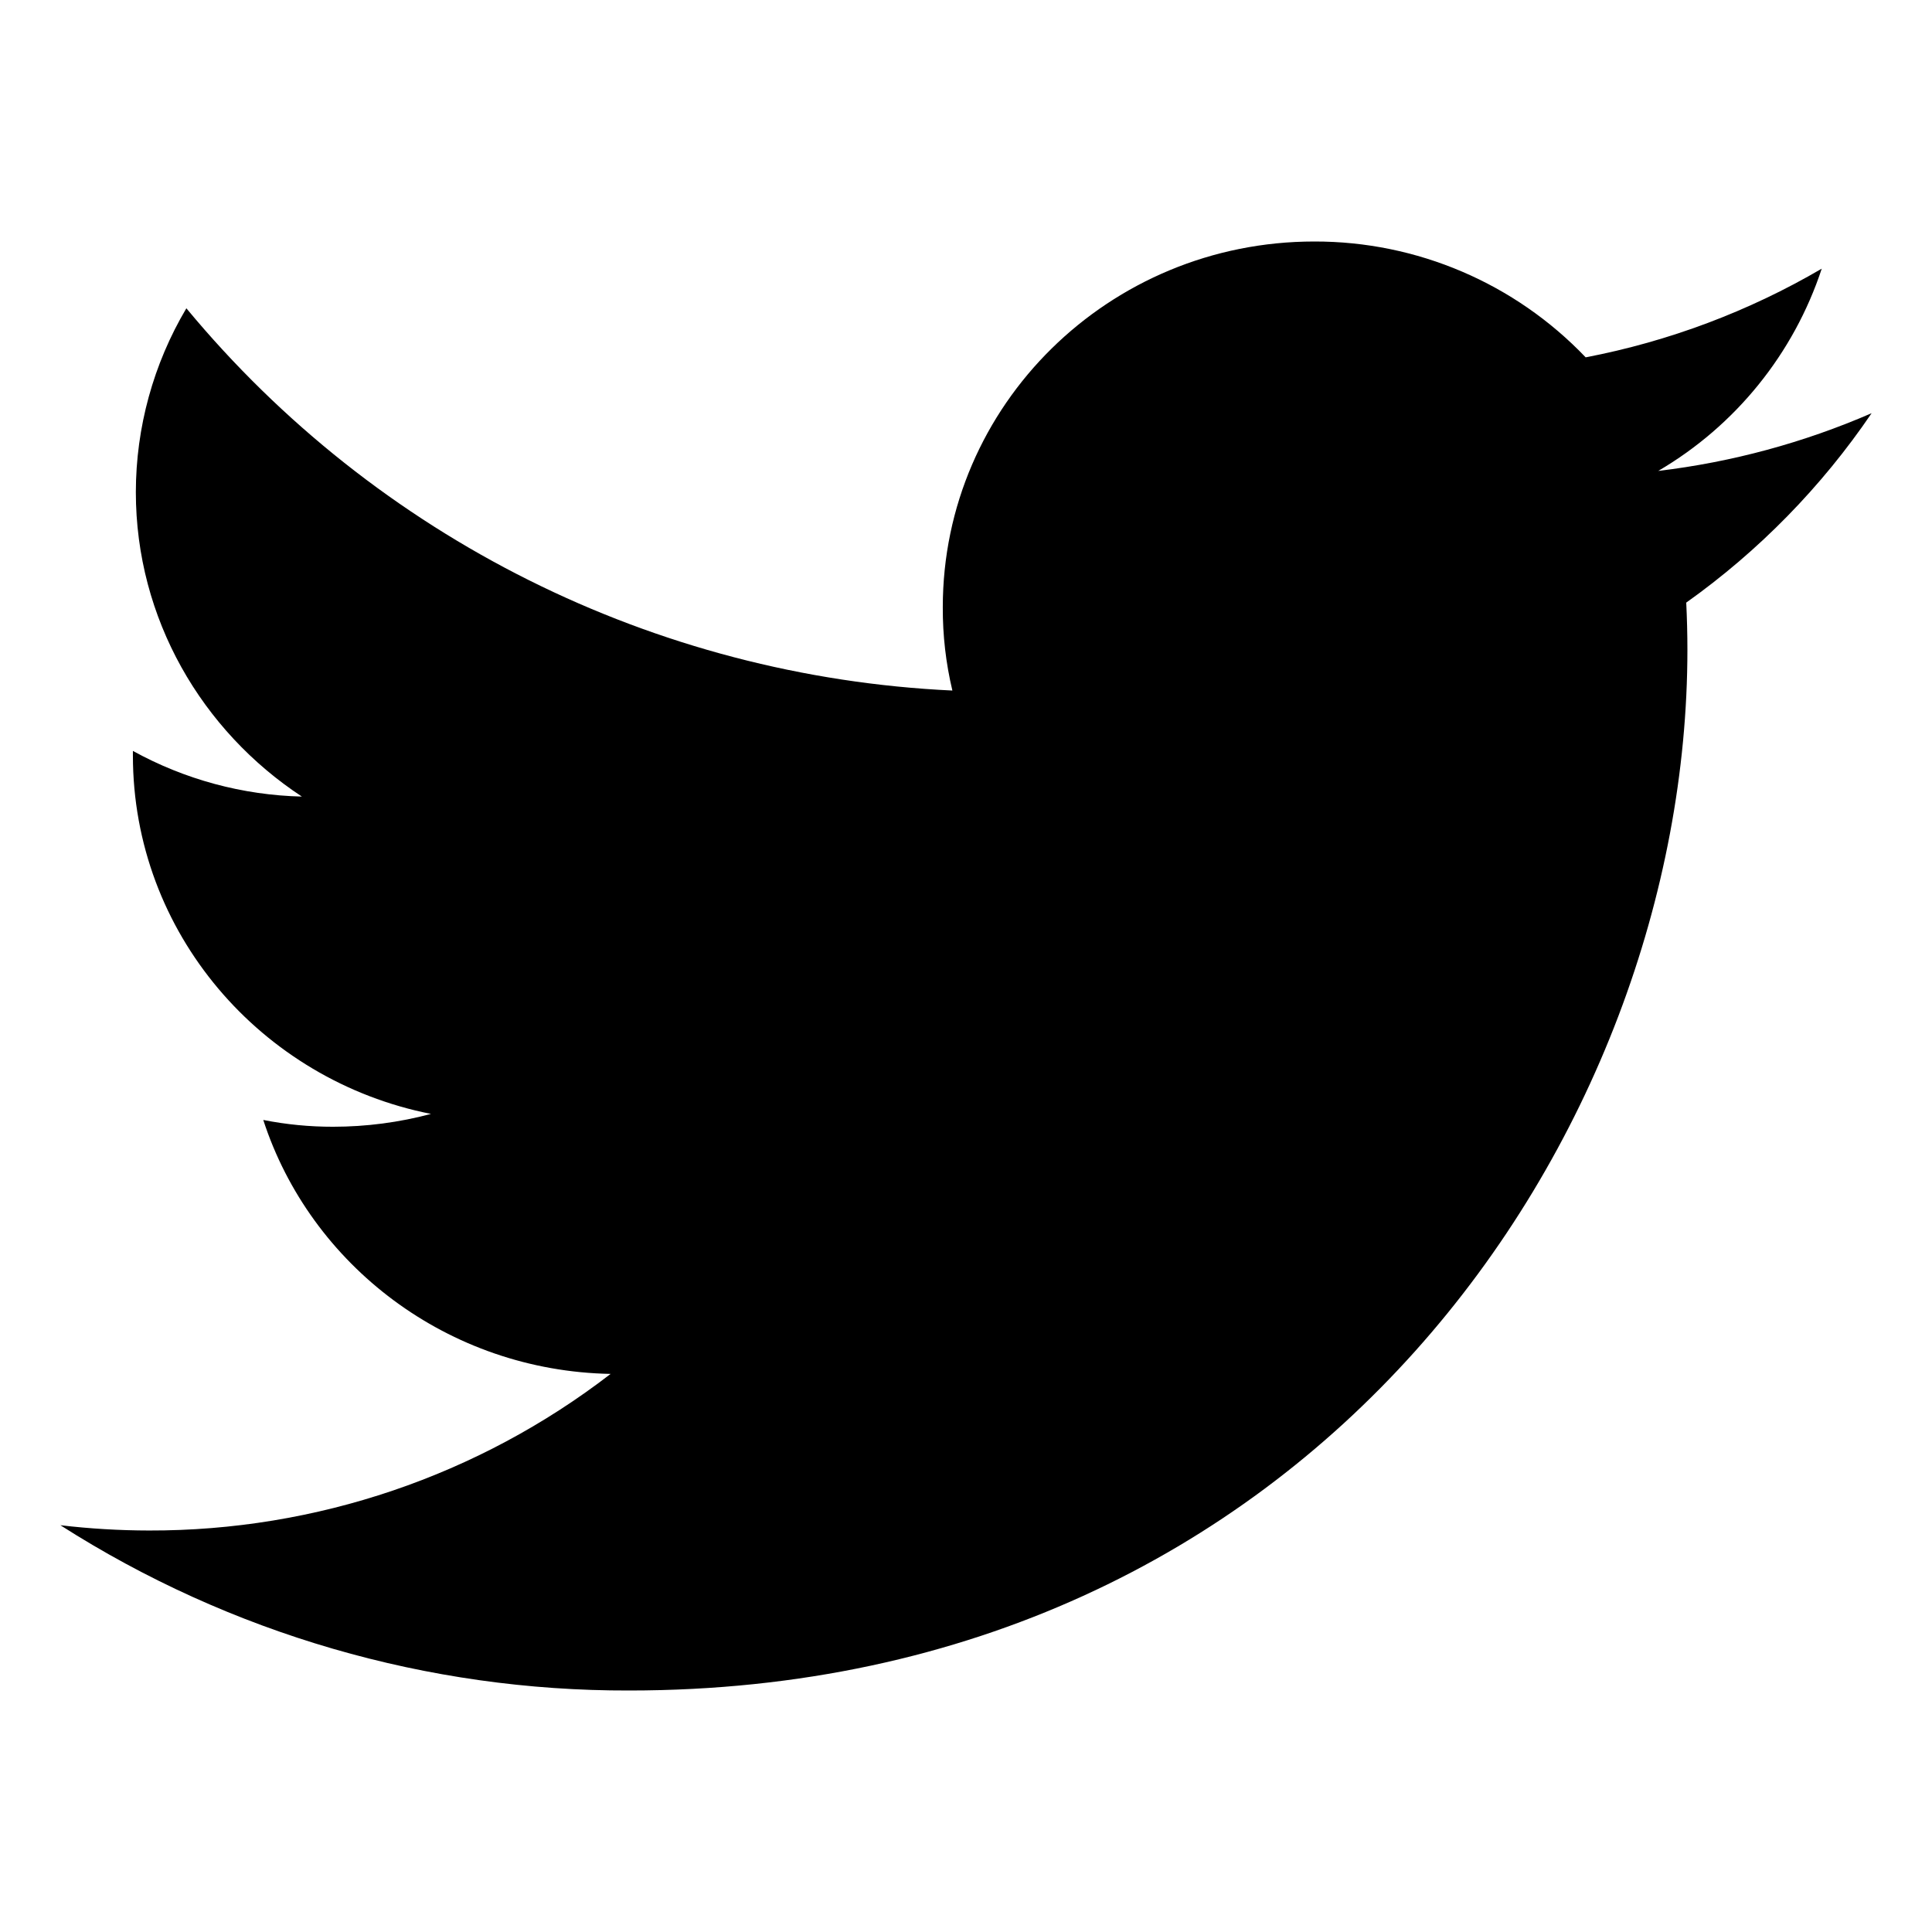
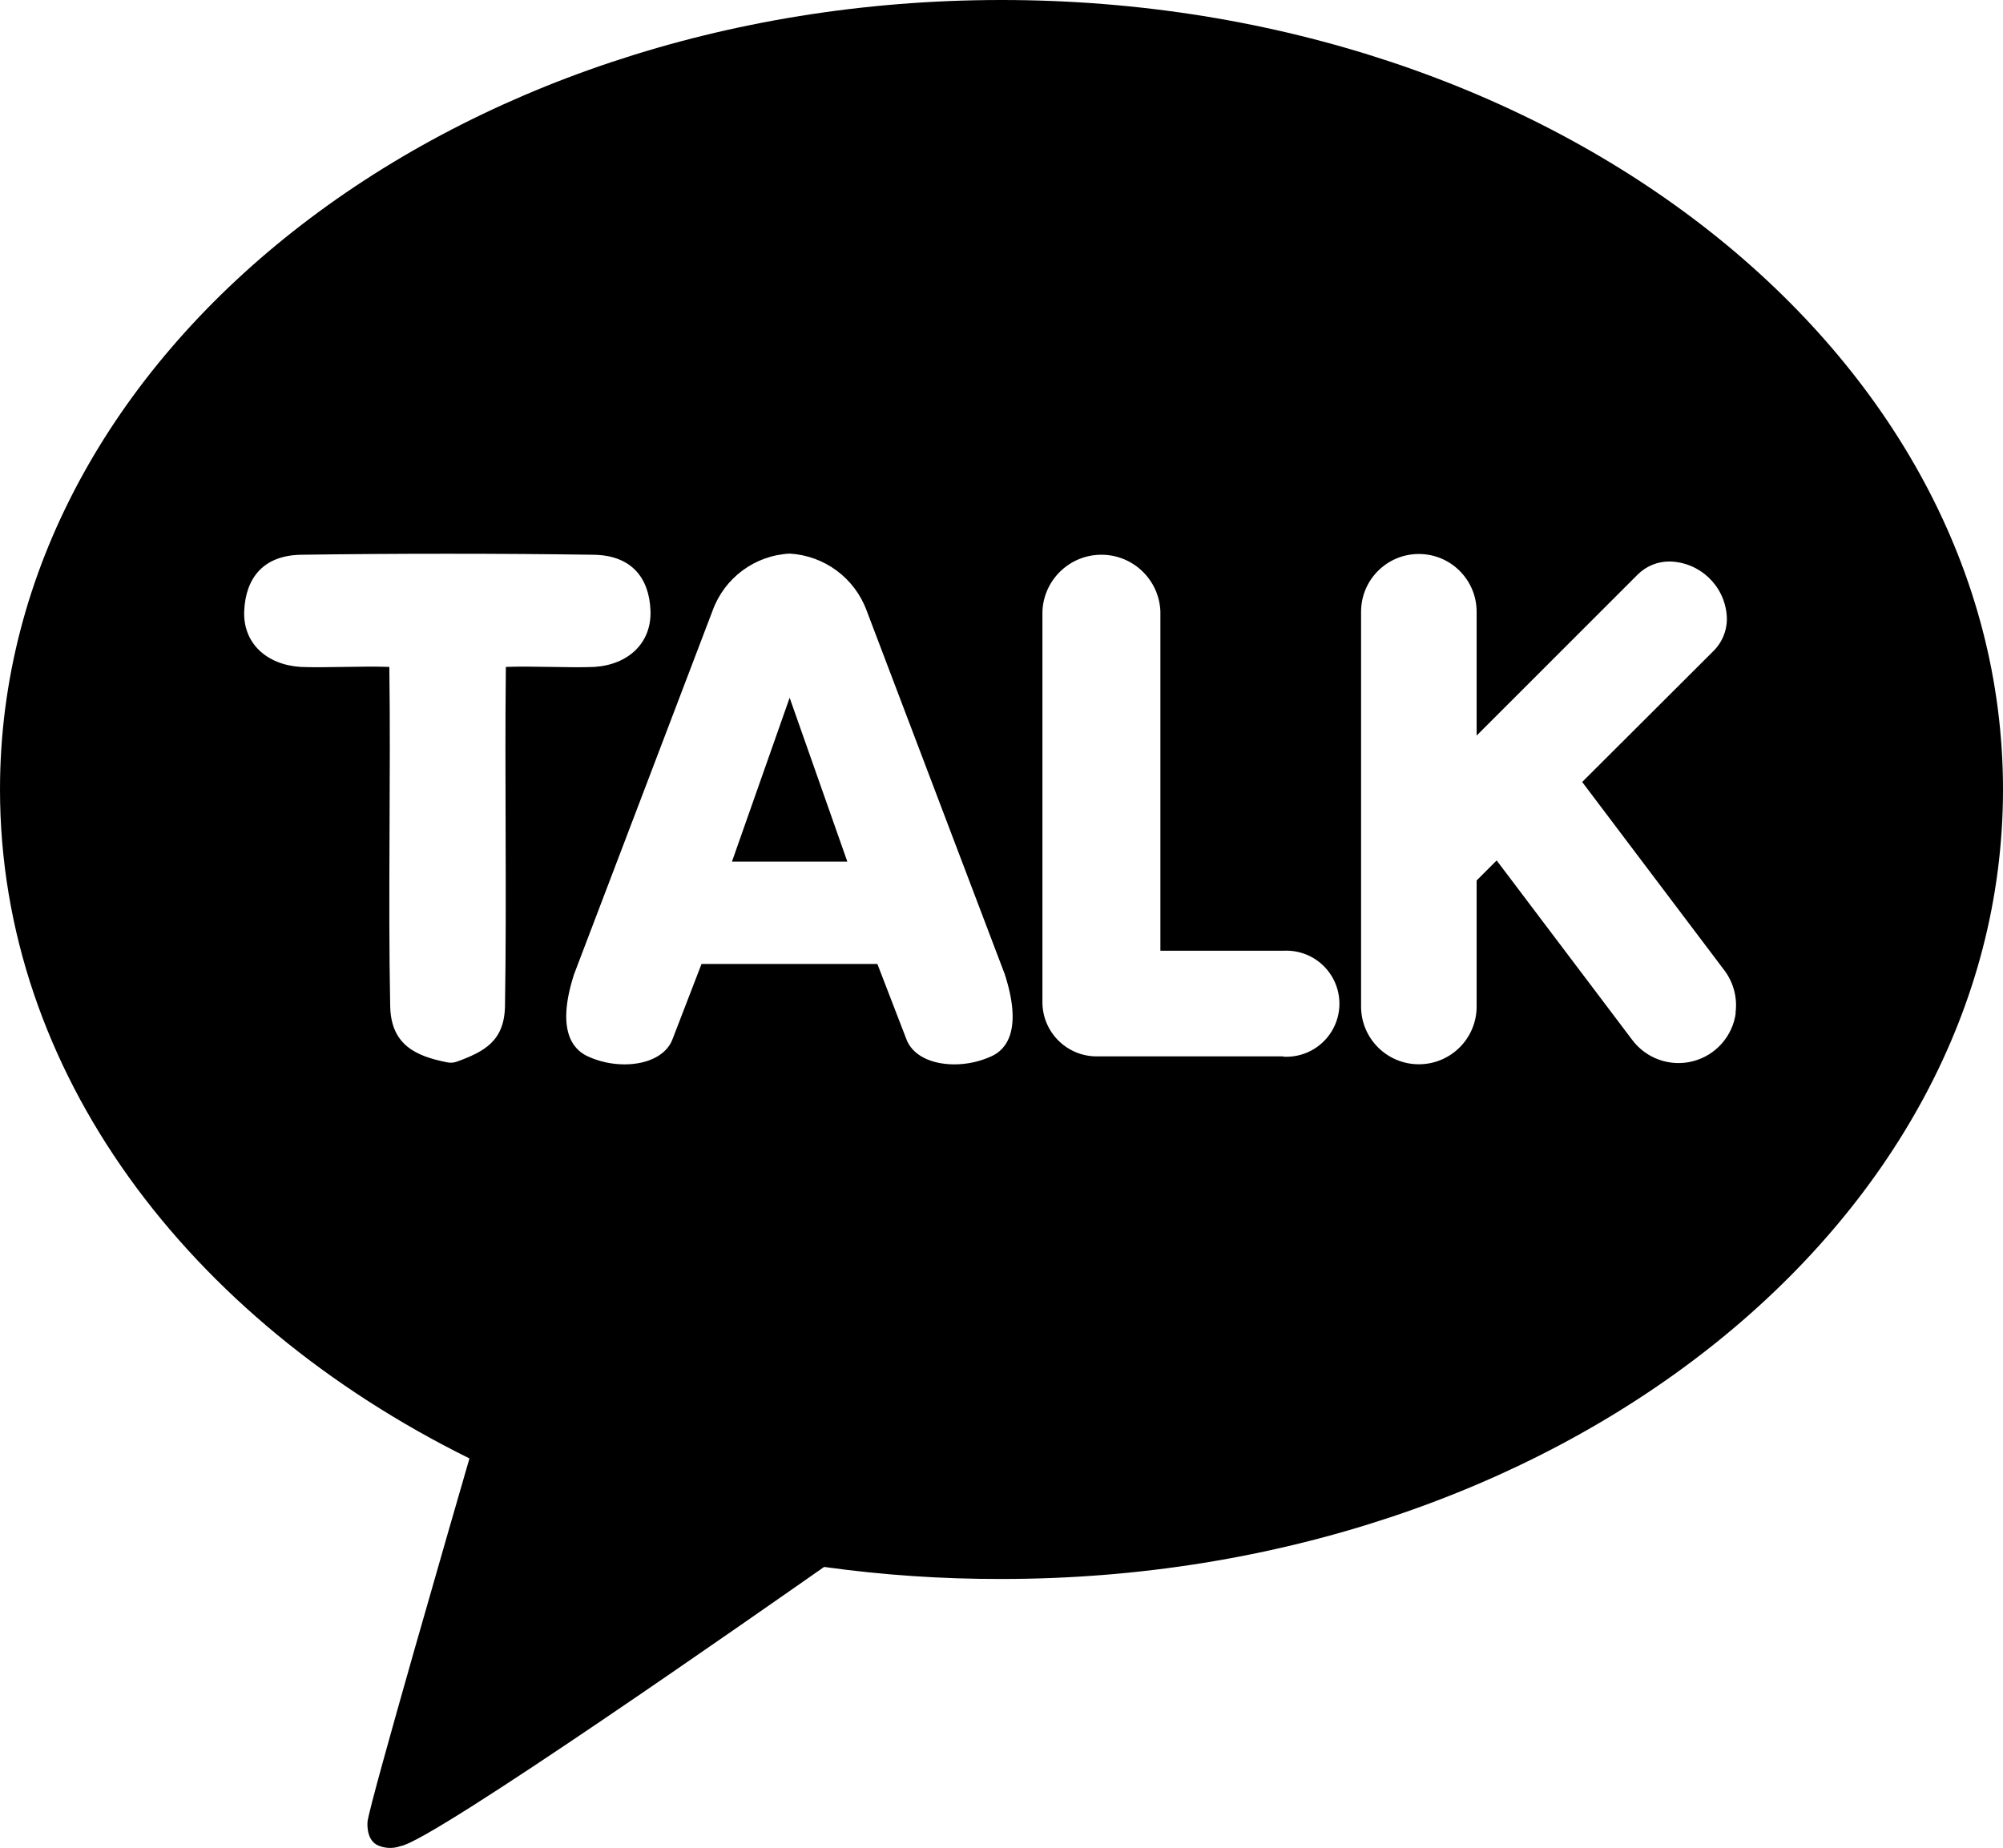
- <svg xmlns="http://www.w3.org/2000/svg" class="ionicon" viewBox="0 0 512 512">
-   <path d="M496 109.5a201.8 201.8 0 01-56.55 15.3 97.51 97.51 0 0043.33-53.6 197.74 197.74 0 01-62.56 23.5A99.14 99.14 0 00348.31 64c-54.42 0-98.46 43.4-98.46 96.9a93.21 93.21 0 002.54 22.1 280.7 280.7 0 01-203-101.3A95.69 95.69 0 0036 130.4c0 33.6 17.53 63.3 44 80.7A97.5 97.5 0 0135.22 199v1.2c0 47 34 86.1 79 95a100.76 100.76 0 01-25.94 3.4 94.38 94.38 0 01-18.51-1.8c12.51 38.5 48.92 66.5 92.05 67.3A199.59 199.59 0 0139.5 405.6a203 203 0 01-23.5-1.4A278.68 278.68 0 00166.74 448c181.36 0 280.44-147.7 280.44-275.8 0-4.2-.11-8.4-.31-12.5A198.48 198.48 0 00496 109.5z" />
+ <svg xmlns="http://www.w3.org/2000/svg" viewBox="0 0 208 191.94">
+   <g>
+     <polygon class="cls-1" points="76.01 89.49 87.99 89.49 87.99 89.49 82 72.47 76.01 89.49" />
+     <path class="cls-1" d="M104,0C46.56,0,0,36.71,0,82c0,29.28,19.47,55,48.75,69.48-1.59,5.49-10.24,35.34-10.58,37.69,0,0-.21,1.76.93,2.43a3.14,3.14,0,0,0,2.48.15c3.28-.46,38-24.81,44-29A131.56,131.56,0,0,0,104,164c57.44,0,104-36.71,104-82S161.44,0,104,0ZM52.53,69.27c-.13,11.6.1,23.8-.09,35.22-.06,3.65-2.16,4.74-5,5.78a1.88,1.88,0,0,1-1,.07c-3.25-.64-5.84-1.8-5.92-5.84-.23-11.41.07-23.63-.09-35.23-2.75-.11-6.67.11-9.22,0-3.54-.23-6-2.48-5.85-5.83s1.94-5.76,5.91-5.82c9.38-.14,21-.14,30.38,0,4,.06,5.78,2.48,5.9,5.82s-2.3,5.6-5.83,5.83C59.2,69.38,55.29,69.16,52.53,69.27Zm50.4,40.45a9.24,9.24,0,0,1-3.82.83c-2.5,0-4.41-1-5-2.65l-3-7.78H72.85l-3,7.78c-.58,1.63-2.49,2.65-5,2.65a9.16,9.16,0,0,1-3.81-.83c-1.66-.76-3.25-2.86-1.43-8.52L74,63.42a9,9,0,0,1,8-5.92,9.07,9.07,0,0,1,8,5.93l14.34,37.76C106.17,106.86,104.58,109,102.93,109.72Zm30.32,0H114a5.64,5.64,0,0,1-5.75-5.5V63.5a6.13,6.13,0,0,1,12.25,0V98.75h12.75a5.51,5.51,0,1,1,0,11Zm47-4.52A6,6,0,0,1,169.49,108L155.42,89.37l-2.08,2.08v13.09a6,6,0,0,1-12,0v-41a6,6,0,0,1,12,0V76.4l16.74-16.74a4.64,4.64,0,0,1,3.33-1.34,6.08,6.08,0,0,1,5.9,5.58A4.7,4.7,0,0,1,178,67.55L164.3,81.22l14.77,19.57A6,6,0,0,1,180.22,105.23Z" />
+   </g>
</svg>
